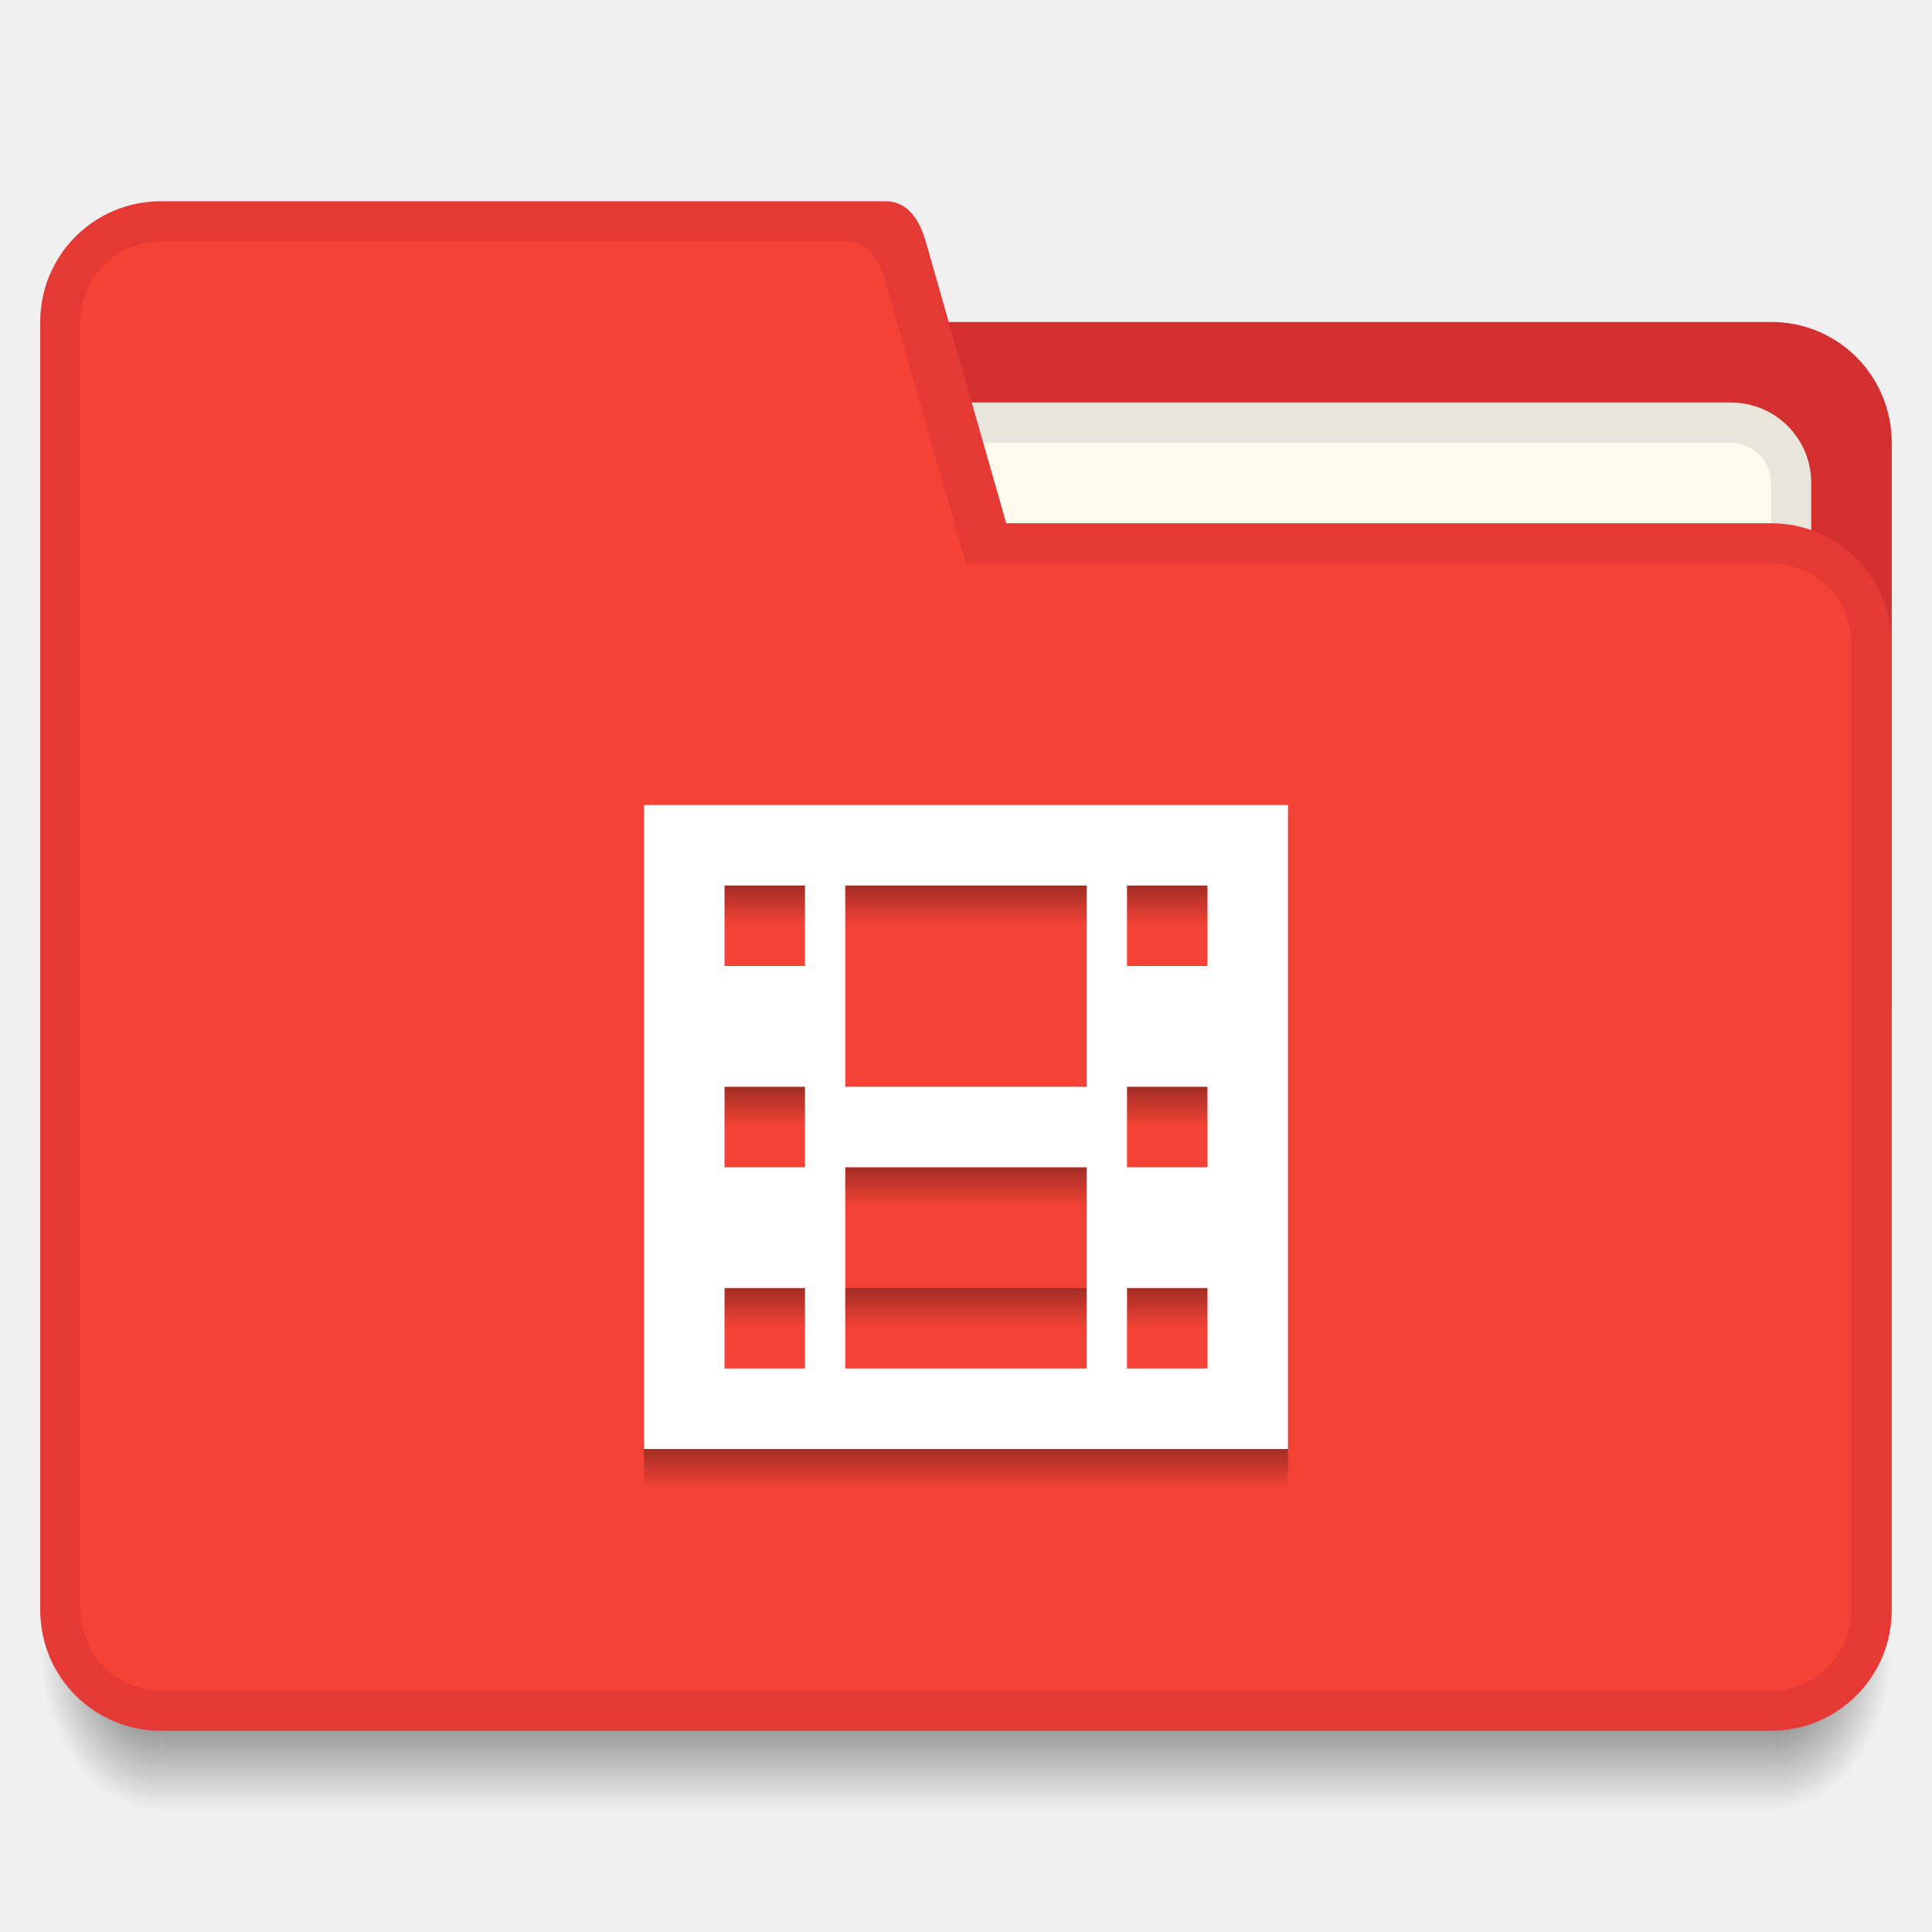
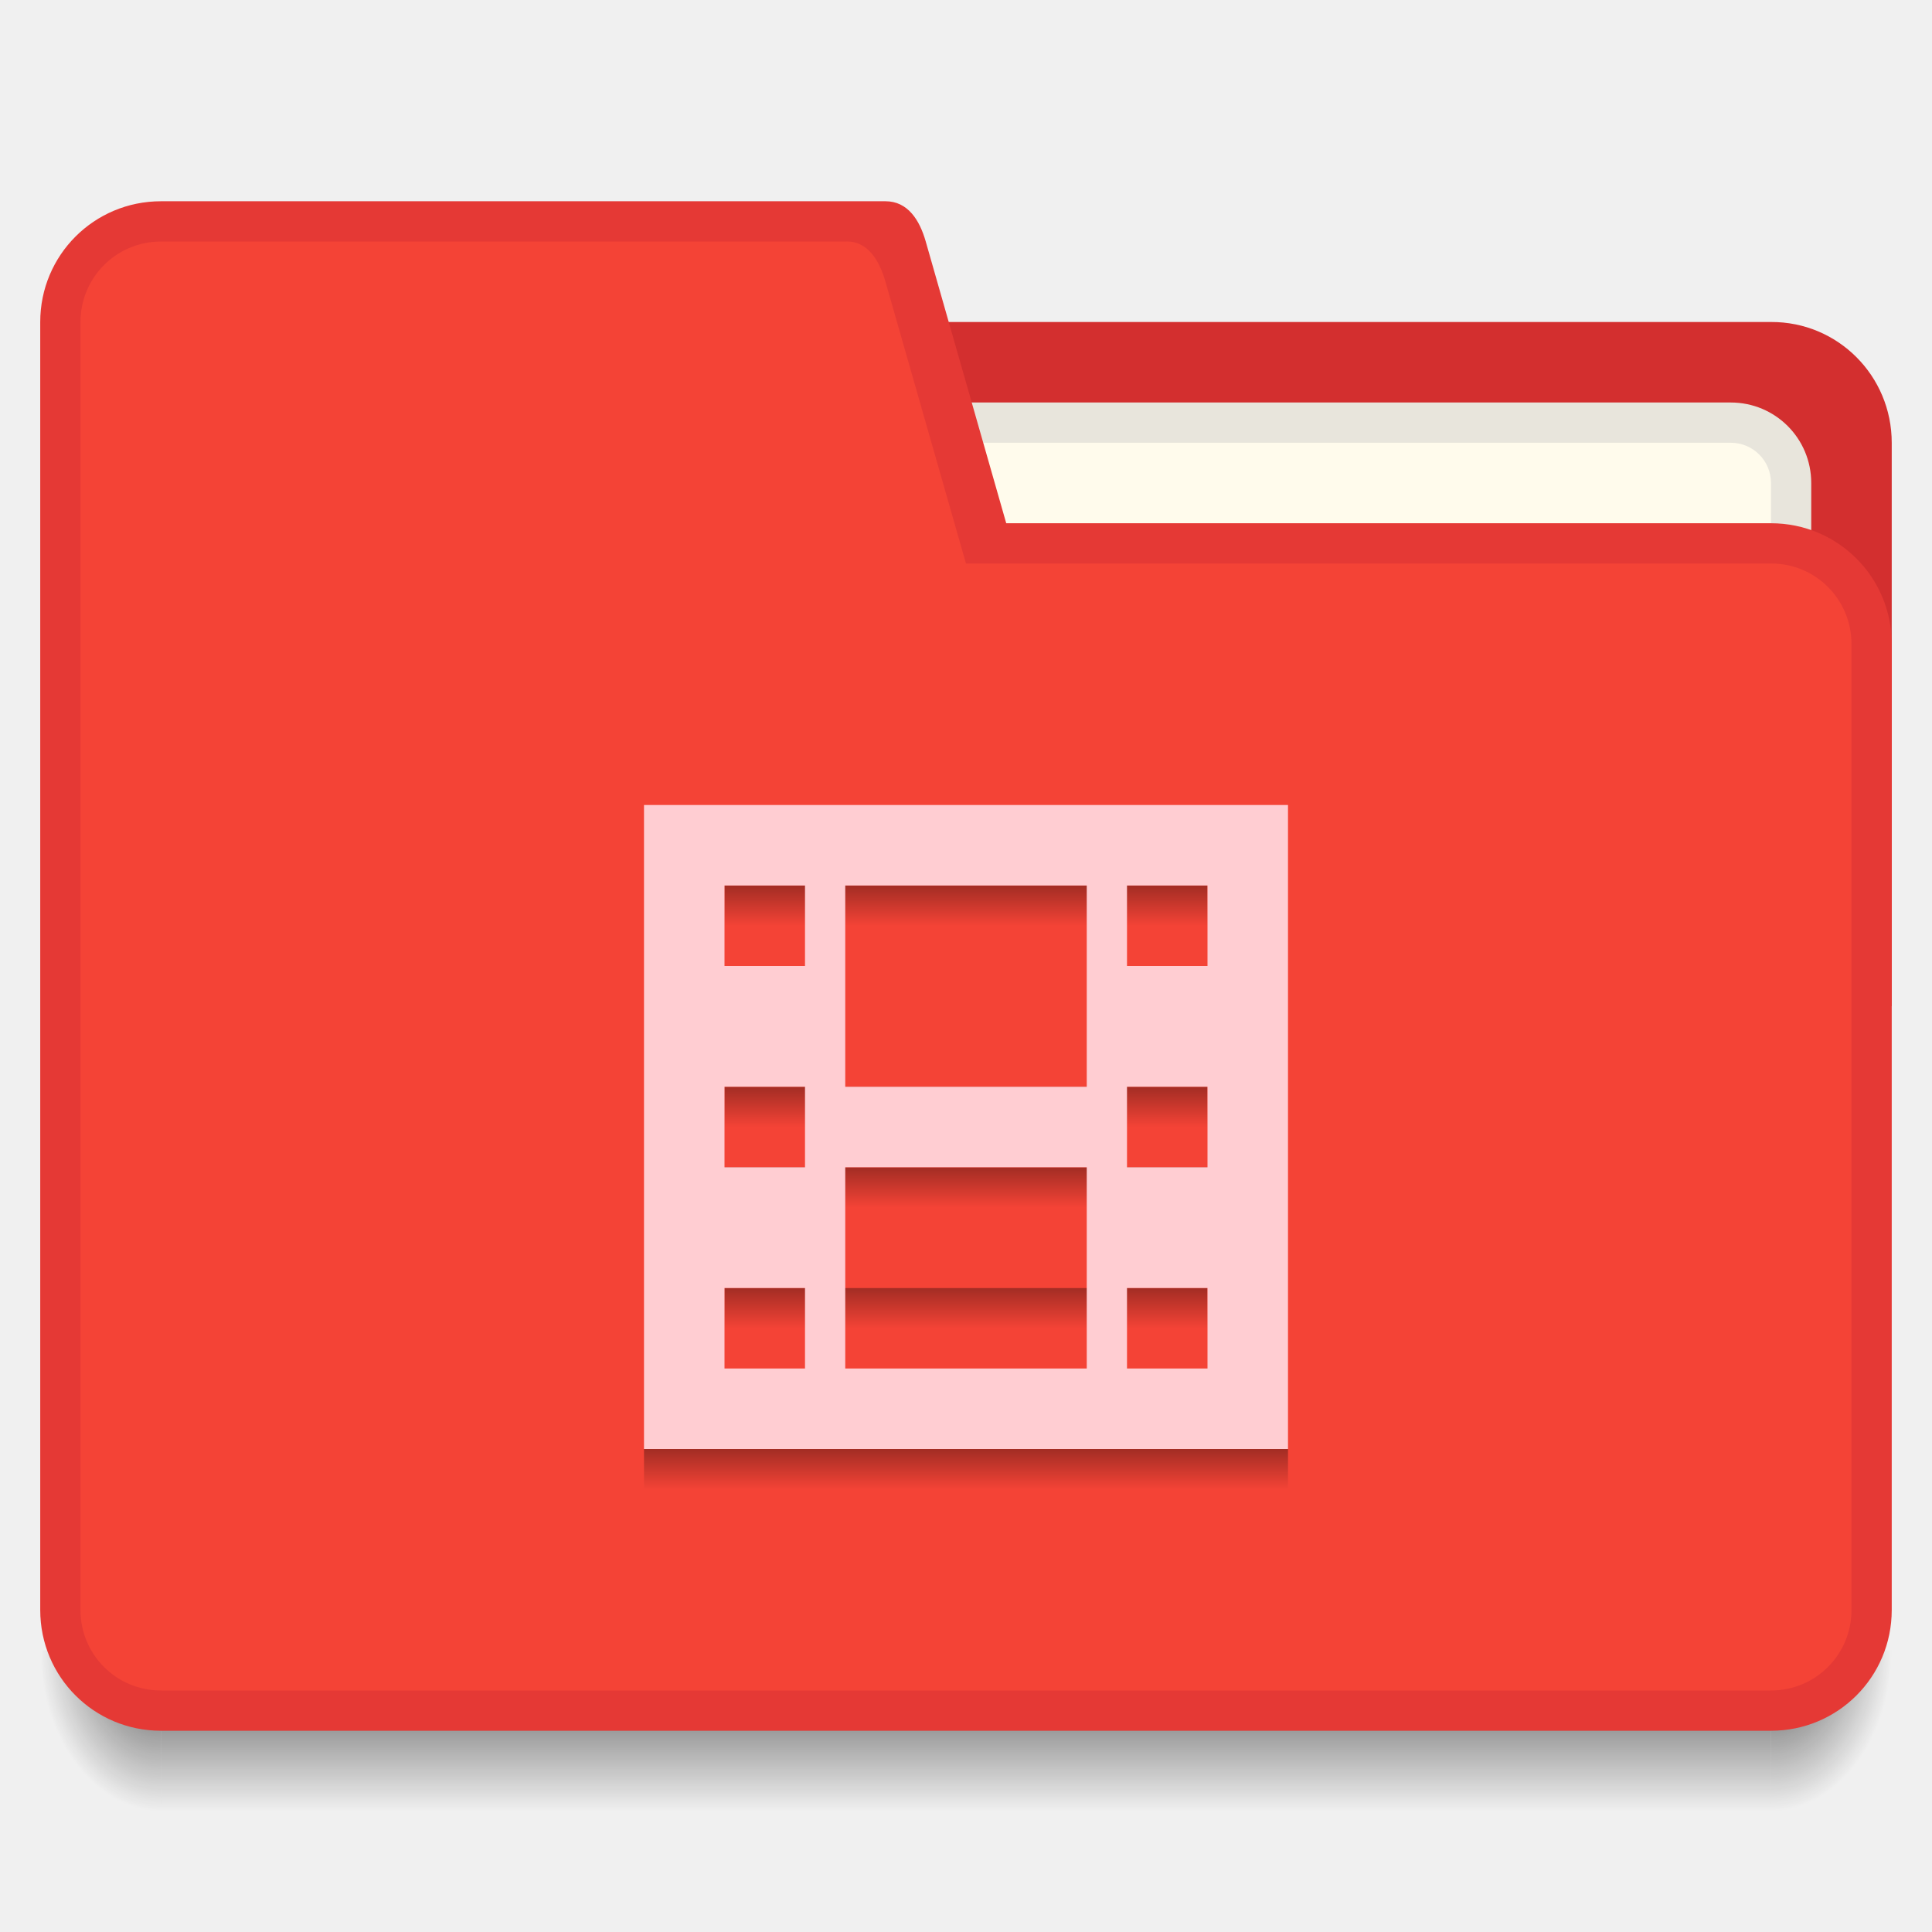
<svg xmlns="http://www.w3.org/2000/svg" xmlns:xlink="http://www.w3.org/1999/xlink" width="48" height="48" version="1.1" viewBox="0 0 48 48">
  <defs>
    <radialGradient xlink:href="#Shadow" id="radialGradient4200" cx="44" cy="42.5" fx="44" fy="42.5" r="1.5" gradientTransform="matrix(-5.6193721e-6,2.666667,-2.000001,-4.2145239e-6,521.5718,415.4648)" gradientUnits="userSpaceOnUse" />
    <linearGradient id="Shadow">
      <stop style="stop-color:#000000;stop-opacity:1" offset="0" />
      <stop style="stop-color:#000000;stop-opacity:0" offset="1" />
    </linearGradient>
    <linearGradient gradientTransform="translate(392.5714,490.798)" xlink:href="#Shadow" id="linearGradient4190" x1="24" y1="42" x2="24" y2="46" gradientUnits="userSpaceOnUse" />
    <radialGradient xlink:href="#Shadow" id="radialGradient4208" cx="4" cy="42.5" fx="4" fy="42.5" r="1.5" gradientTransform="matrix(-2.000001,-2.9351827e-6,3.9135808e-6,-2.666666,404.5713,646.1313)" gradientUnits="userSpaceOnUse" />
    <linearGradient xlink:href="#Shadow" id="linearGradient4239" x1="416.571" y1="525.798" x2="416.571" y2="528.798" gradientUnits="userSpaceOnUse" gradientTransform="translate(-392.5714,-491.798)" />
    <linearGradient xlink:href="#Shadow" id="linearGradient4264" x1="416.571" y1="511.798" x2="416.571" y2="514.798" gradientUnits="userSpaceOnUse" />
    <linearGradient xlink:href="#Shadow" id="linearGradient4268" gradientUnits="userSpaceOnUse" x1="416.571" y1="511.798" x2="416.571" y2="514.798" gradientTransform="translate(0,5)" />
    <linearGradient xlink:href="#Shadow" id="linearGradient4272" gradientUnits="userSpaceOnUse" gradientTransform="translate(0,10)" x1="416.571" y1="511.798" x2="416.571" y2="514.798" />
    <linearGradient xlink:href="#Shadow" id="linearGradient4276" gradientUnits="userSpaceOnUse" gradientTransform="translate(0,7)" x1="416.571" y1="511.798" x2="416.571" y2="514.798" />
  </defs>
  <g transform="translate(-392.5714,-491.798)">
    <path style="opacity:1;fill:#d32f2f;fill-opacity:1" d="m 407.571,499.798 0,3 0,10 0,4 32,0 0,-5 0,-9 c 0,-1.662 -1.338,-3.008 -3,-3 l -22,0 -4,0 z" />
    <rect style="opacity:1;fill:#e53935;fill-opacity:1" width="5" height="5" x="385.57" y="-514.8" transform="scale(1,-1)" />
    <rect style="opacity:1;fill:#f44336;fill-opacity:1" width="5" height="5" x="385.57" y="-506.8" transform="scale(1,-1)" />
    <rect style="opacity:1;fill:#d32f2f;fill-opacity:1" width="5" height="5" x="385.57" y="517.8" />
    <path style="opacity:0.7;fill:url(#radialGradient4200);fill-opacity:1" d="m 436.571,532.798 0,4 1,0 c 1.108,0 2,-0.892 2,-2 l 0,-2 -3,0 z" />
    <path style="opacity:0.7;fill:url(#linearGradient4190);fill-opacity:1" d="m 396.571,532.798 0,4 40,0 0,-4 -40,0 z" />
    <path style="opacity:0.7;fill:url(#radialGradient4208);fill-opacity:1" d="m 393.571,532.798 0,2 c 0,1.108 0.892,2 2,2 l 1,0 0,-4 -3,0 z" />
    <path style="opacity:1;fill:#e8e5dc;fill-opacity:1" d="m 413.571,501.798 22,0 c 1.108,0 2,0.892 2,2 l 0,3 c 0,1.108 -0.892,2 -2,2 l -22,0 c -1.108,0 -2,-0.892 -2,-2 l 0,-3 c 0,-1.108 0.892,-2 2,-2 z" />
    <path style="opacity:1;fill:#fffbec;fill-opacity:1" d="m 413.571,502.798 22,0 c 0.554,0 1,0.446 1,1 l 0,4 c 0,0.554 -0.446,1 -1,1 l -22,0 c -0.554,0 -1,-0.446 -1,-1 l 0,-4 c 0,-0.554 0.446,-1 1,-1 z" />
    <rect y="493.8" x="377.57" height="5" width="5" style="opacity:1;fill:#fffbec;fill-opacity:1" />
    <rect y="501.8" x="377.57" height="5" width="5" style="opacity:1;fill:#e8e5dc;fill-opacity:1" />
    <path style="opacity:1;fill:#e53935;fill-opacity:1" d="m 396.571,496.798 c -1.662,1e-5 -3,1.338 -3,3 l 0,32 c 0,1.662 1.338,3 3,3 l 15,0 6,0 19,0 c 1.662,0 3,-1.338 3,-3 l 0,-24 c 0,-1.662 -1.338,-3 -3,-3 l -19,0 -2,-7 c -0.152,-0.533 -0.446,-1 -1,-1 l -2,0 -1,0 z" />
    <path style="opacity:1;fill:#f44336;fill-opacity:1" d="m 396.571,497.799 c -1.108,0 -2,0.892 -2,2 l 0,31.999 c 0,1.108 0.892,2 2,2 l 15,0 5,0 20,0 c 1.108,0 2,-0.892 2,-2 l 0,-23.999 c 0,-1.108 -0.892,-2.005 -2,-2 l -20,0 -2,-7 c -0.152,-0.533 -0.447,-1.028 -1,-1 l -2,0 z" />
-     <rect y="493.8" x="385.57" height="5" width="5" style="opacity:1;fill:#ffffff;fill-opacity:1" />
+     <rect y="493.8" x="385.57" height="5" width="5" style="opacity:1;fill:#ffcdd2;fill-opacity:1" />
    <path style="opacity:1;fill:url(#linearGradient4239);fill-opacity:1" d="M 16 36 L 16 37 L 32 37 L 32 36 L 16 36 z" transform="translate(392.5714,491.798)" />
    <rect style="opacity:1;fill:url(#linearGradient4264);fill-opacity:1" width="12" height="1" x="410.57" y="513.8" />
    <rect y="518.8" x="410.57" height="1" width="12" style="opacity:1;fill:url(#linearGradient4268);fill-opacity:1" />
    <rect style="opacity:1;fill:url(#linearGradient4272);fill-opacity:1" width="12" height="1" x="410.57" y="523.8" />
    <rect style="opacity:1;fill:url(#linearGradient4276);fill-opacity:1" width="12" height="1" x="410.57" y="520.8" />
-     <path style="opacity:1;fill:#ffffff;fill-opacity:1" d="M 16 20 L 16 36 L 32 36 L 32 20 L 16 20 z M 18 22 L 20 22 L 20 24 L 18 24 L 18 22 z M 21 22 L 27 22 L 27 27 L 21 27 L 21 22 z M 28 22 L 30 22 L 30 24 L 28 24 L 28 22 z M 18 27 L 20 27 L 20 29 L 18 29 L 18 27 z M 28 27 L 30 27 L 30 29 L 28 29 L 28 27 z M 21 29 L 27 29 L 27 34 L 21 34 L 21 29 z M 18 32 L 20 32 L 20 34 L 18 34 L 18 32 z M 28 32 L 30 32 L 30 34 L 28 34 L 28 32 z" transform="translate(392.5714,491.798)" />
+     <path style="opacity:1;fill:#ffcdd2;fill-opacity:1" d="M 16 20 L 16 36 L 32 36 L 32 20 L 16 20 z M 18 22 L 20 22 L 20 24 L 18 24 L 18 22 z M 21 22 L 27 22 L 27 27 L 21 27 L 21 22 z M 28 22 L 30 22 L 30 24 L 28 24 L 28 22 z M 18 27 L 20 27 L 20 29 L 18 29 L 18 27 z M 28 27 L 30 27 L 30 29 L 28 29 L 28 27 z M 21 29 L 27 29 L 27 34 L 21 34 L 21 29 z M 18 32 L 20 32 L 20 34 L 18 34 L 18 32 z M 28 32 L 30 32 L 30 34 L 28 34 L 28 32 z" transform="translate(392.5714,491.798)" />
  </g>
</svg>
